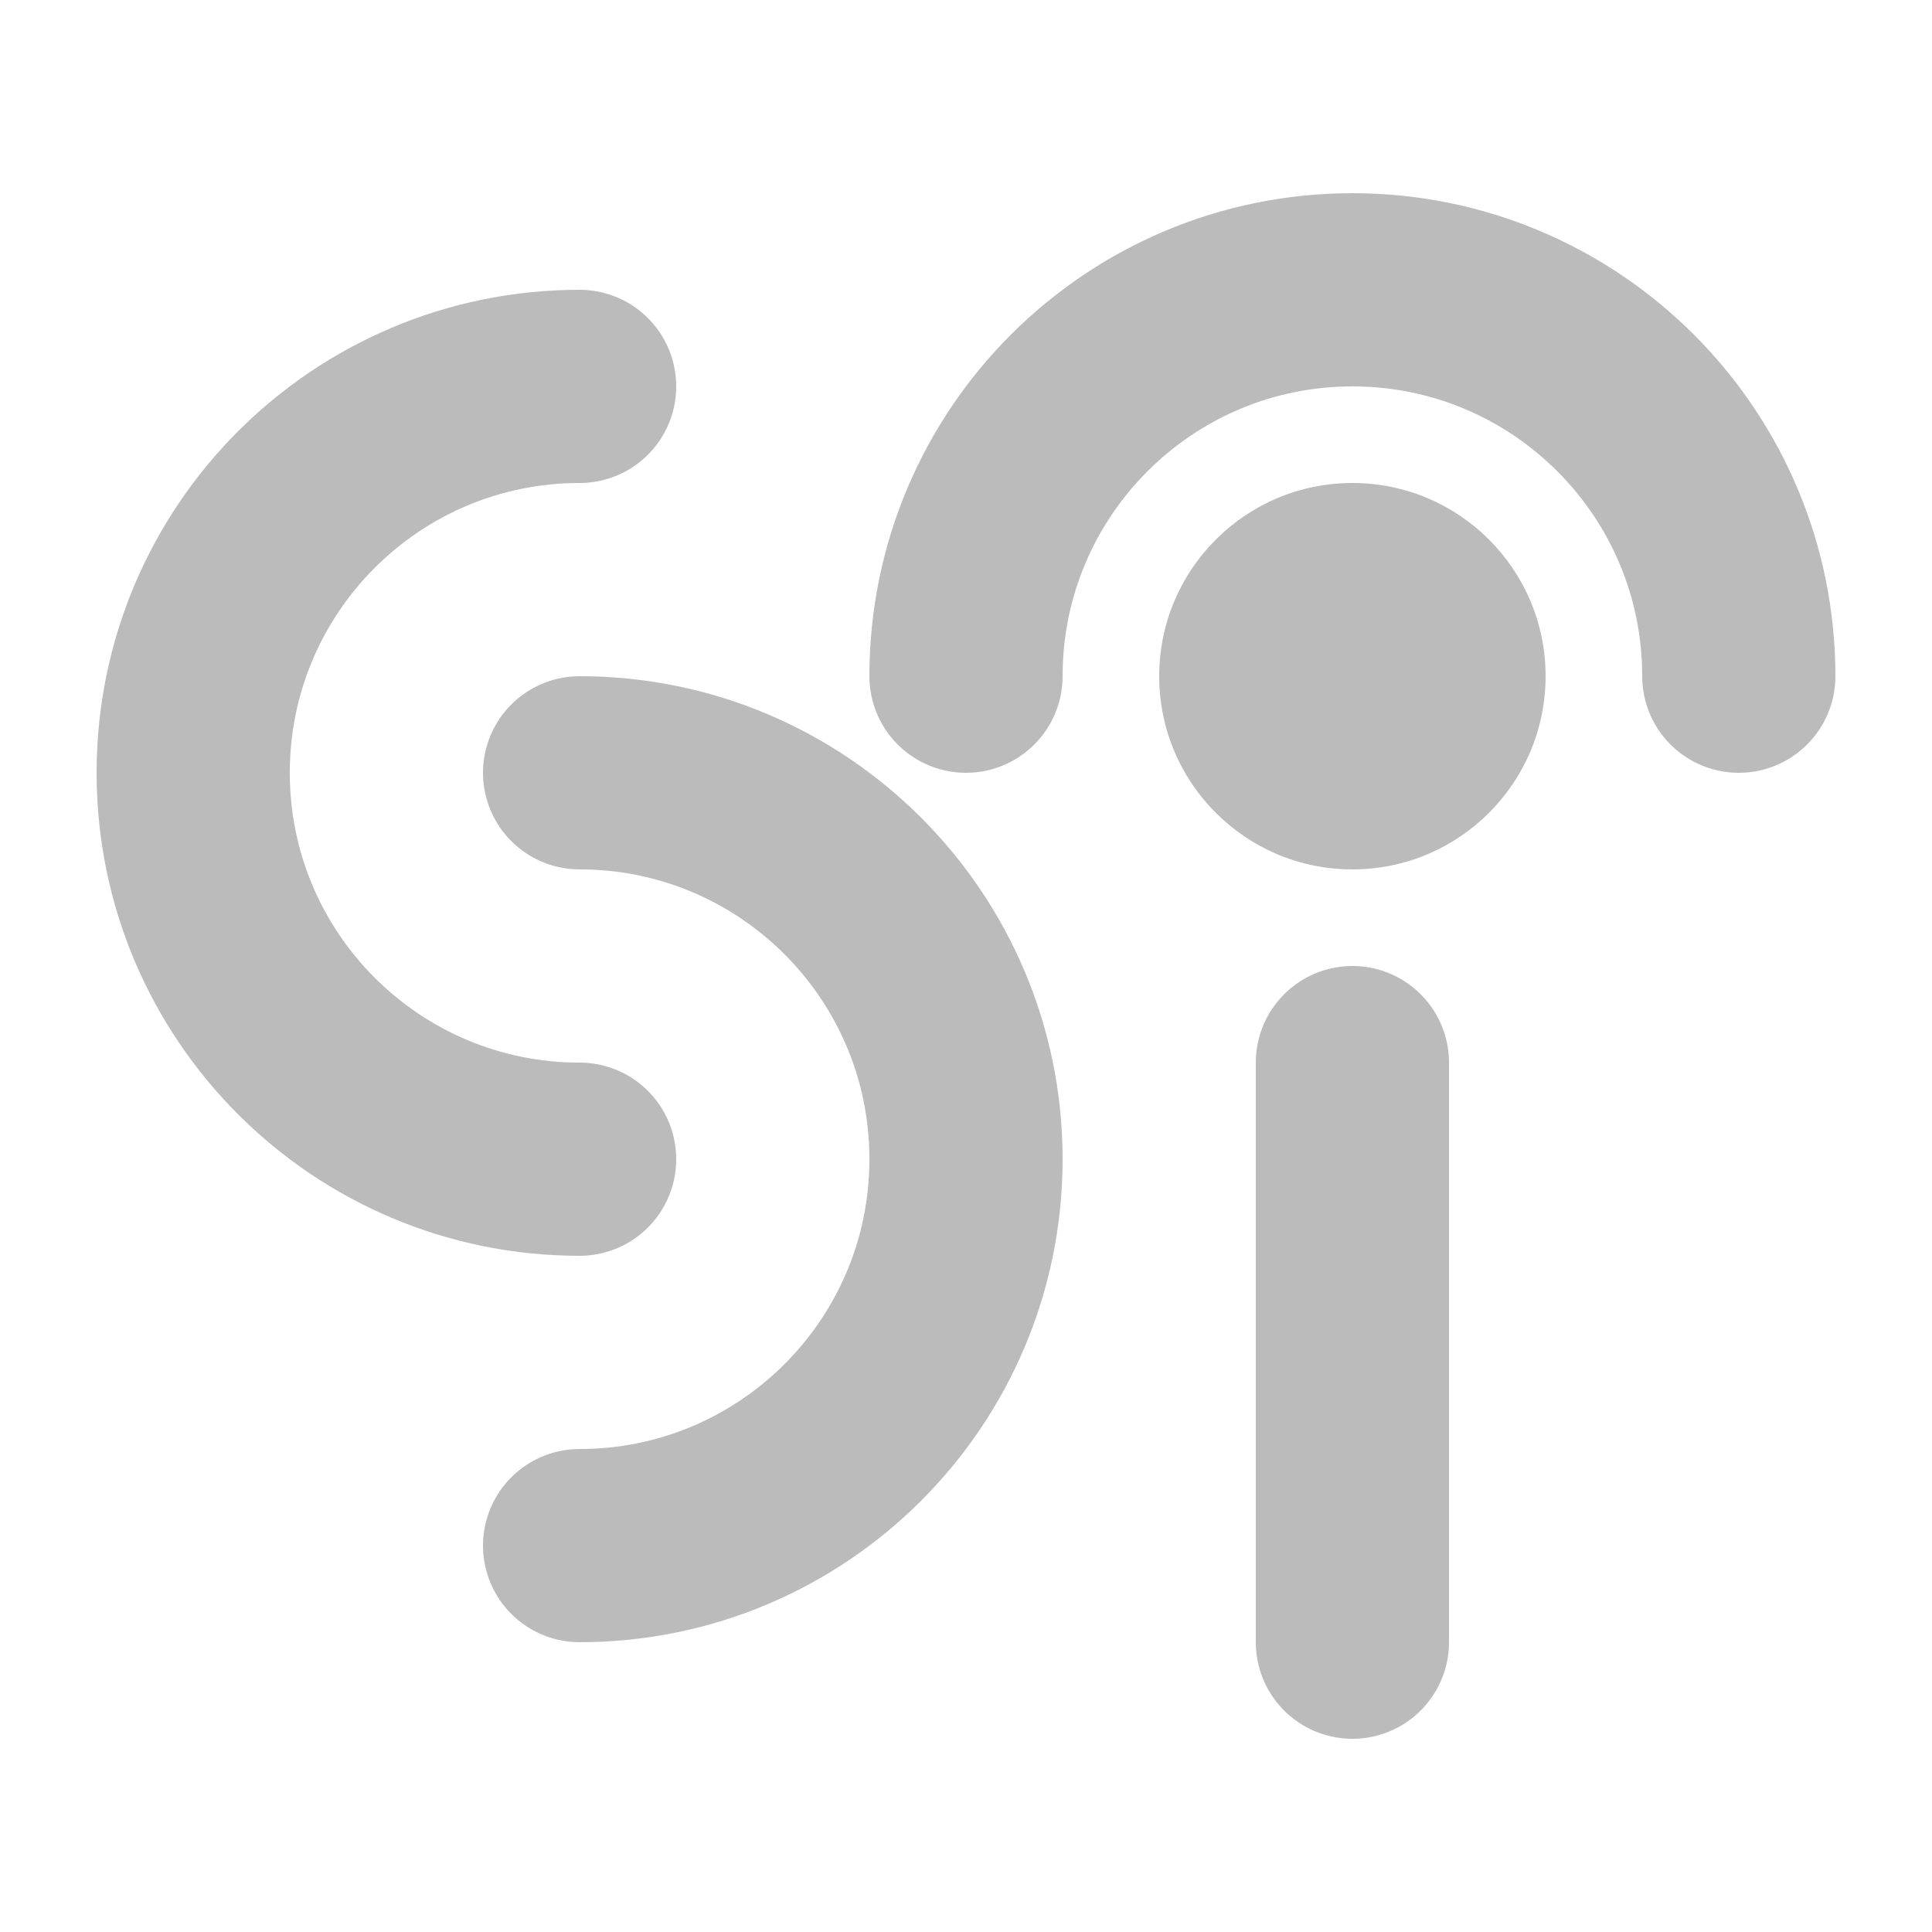
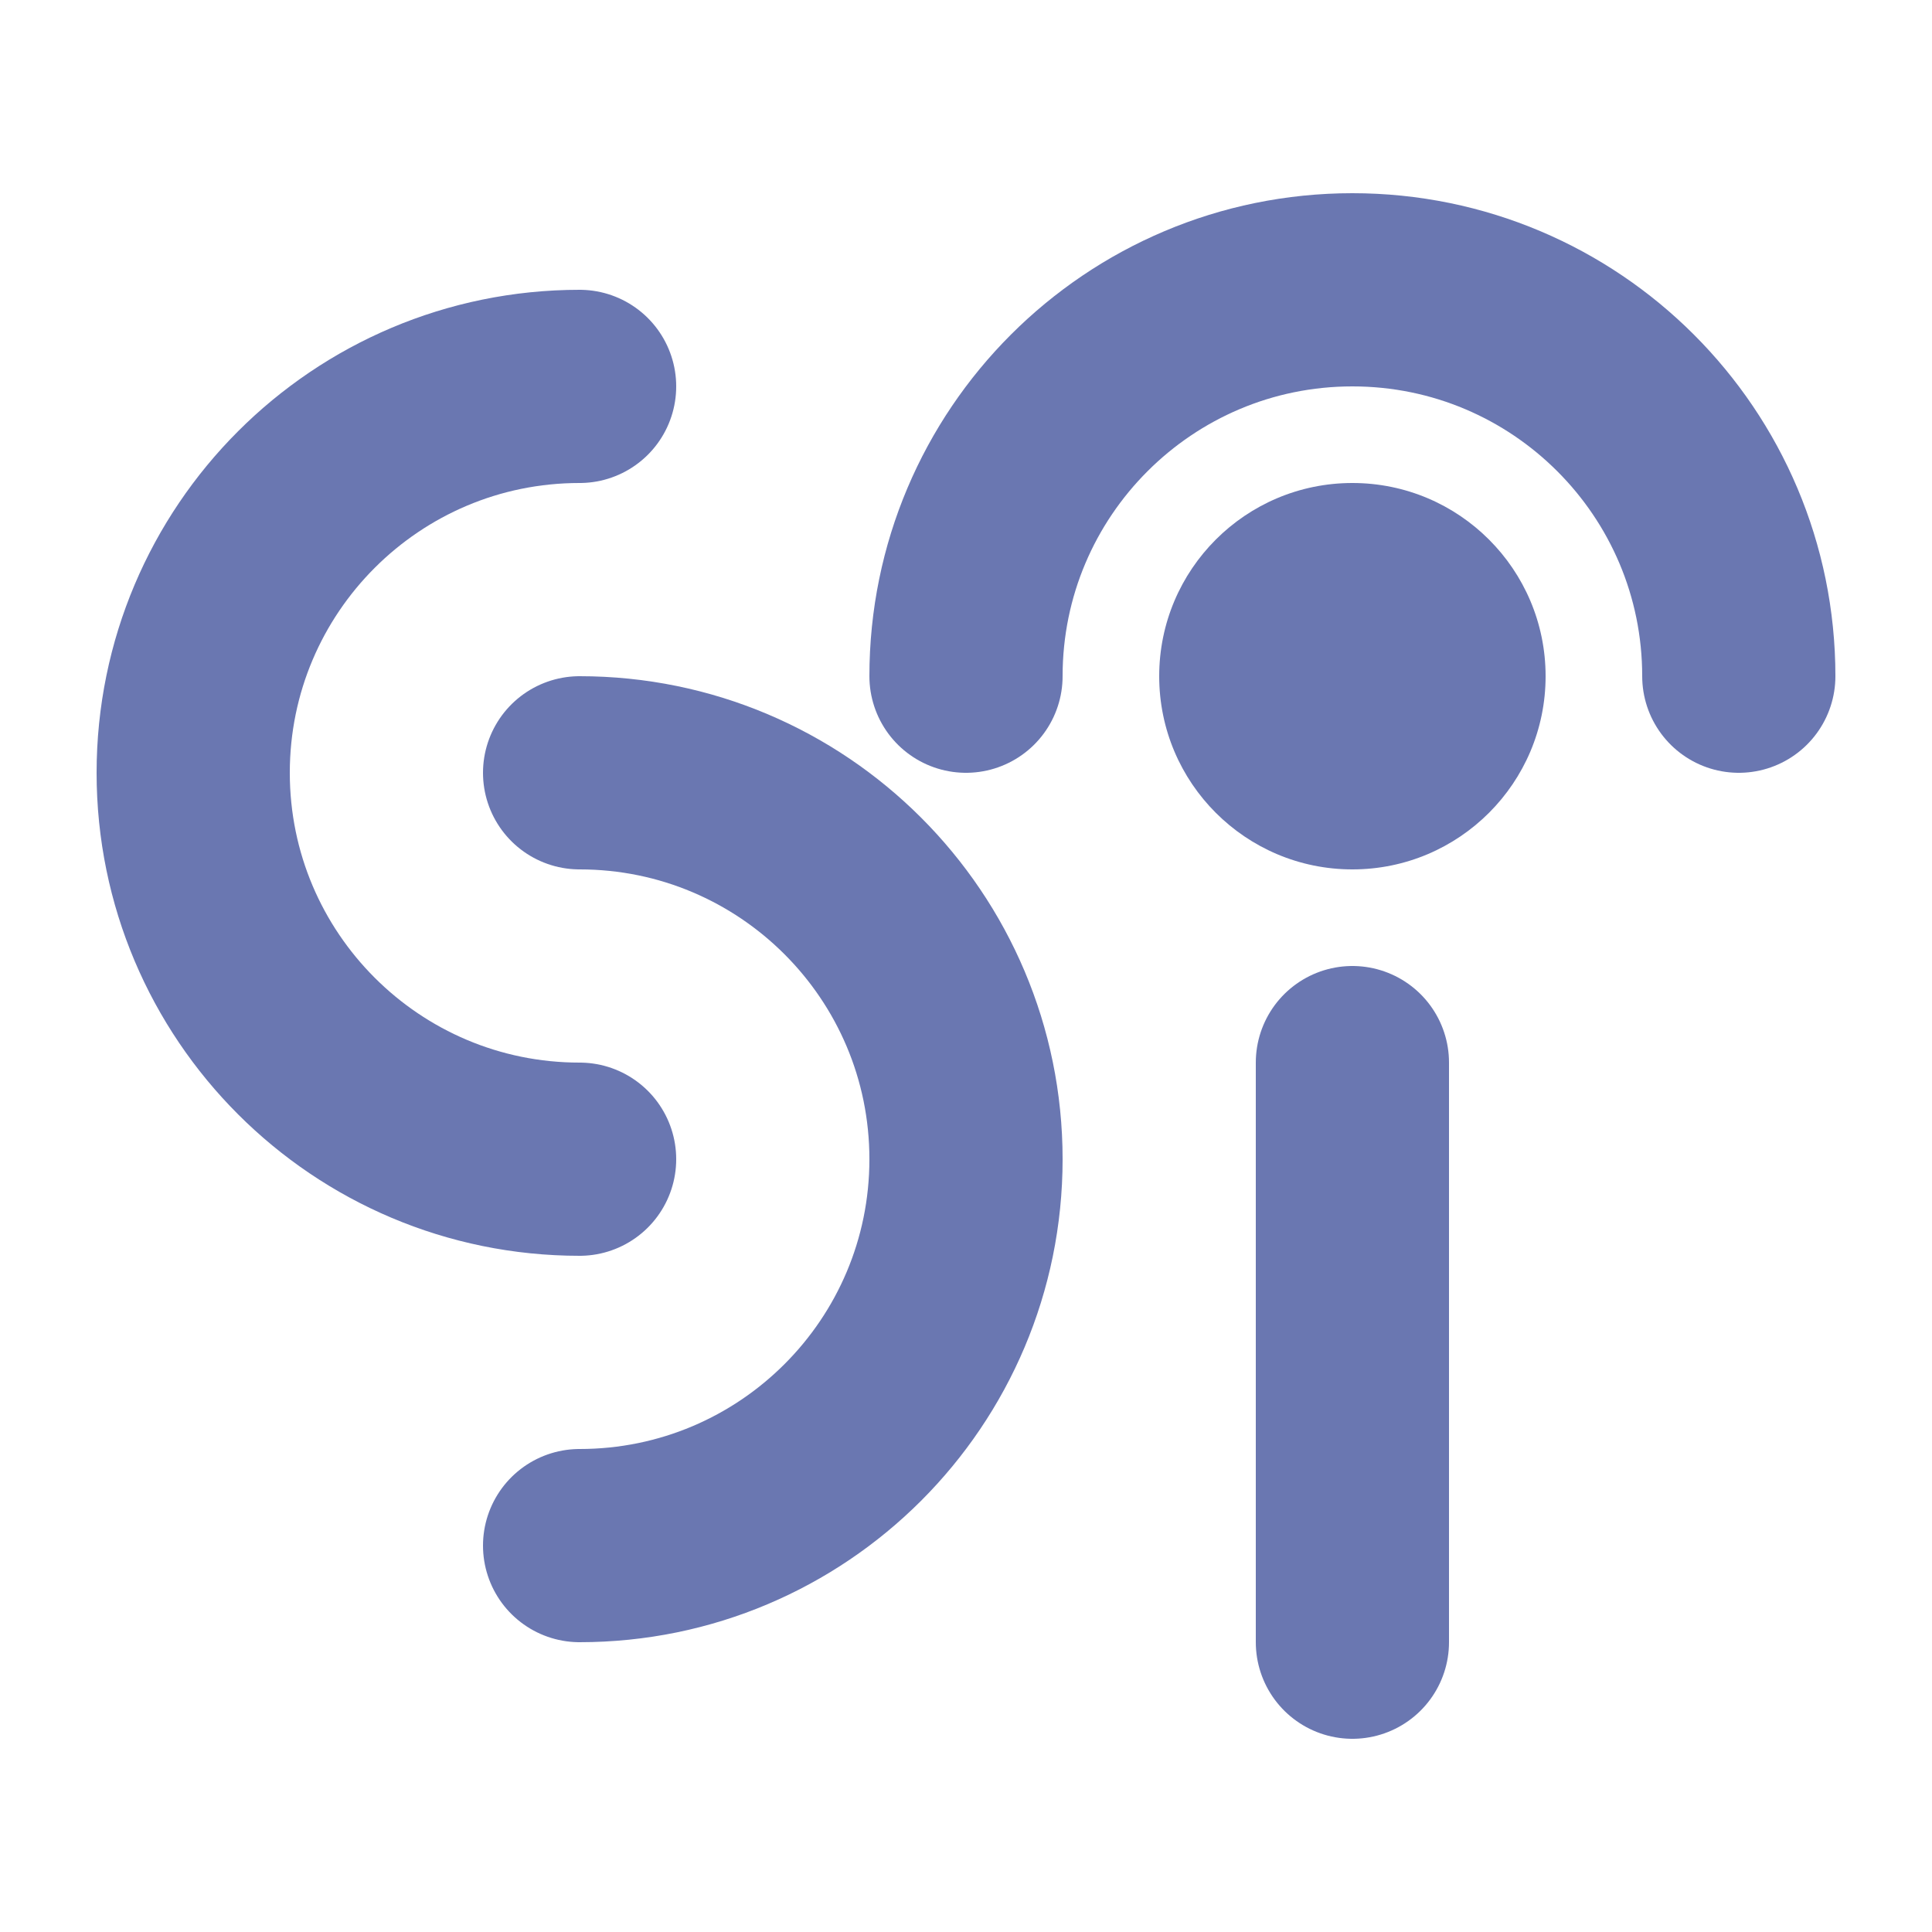
<svg xmlns="http://www.w3.org/2000/svg" width="100" height="100">
-   <path d="M 30 20 A 15 15 0 0 0 30 60" stroke="#BBBBBB" stroke-width="10" stroke-linecap="round" fill="none" />
-   <path d="M 30 40 A 15 15 0 0 1 30 80" stroke="#BBBBBB" stroke-width="10" stroke-linecap="round" fill="none" />
-   <path d="M 90 35 A 15 15 0 0 0 50 35" stroke="#BBBBBB" stroke-width="10" stroke-linecap="round" fill="none" />
-   <circle r="10" cx="70" cy="35" fill="#BBBBBB" />
-   <line x1="70" y1="55" x2="70" y2="85" stroke="#BBBBBB" stroke-width="10" stroke-linecap="round" />
+   <path d="M 30 20 A 15 15 0 0 0 30 60" stroke="#6A77B1" stroke-width="10" stroke-linecap="round" fill="none" />
+   <path d="M 30 40 A 15 15 0 0 1 30 80" stroke="#6A77B1" stroke-width="10" stroke-linecap="round" fill="none" />
+   <path d="M 90 35 A 15 15 0 0 0 50 35" stroke="#6A77B1" stroke-width="10" stroke-linecap="round" fill="none" />
+   <circle r="10" cx="70" cy="35" fill="#6A77B1" />
+   <line x1="70" y1="55" x2="70" y2="85" stroke="#6A77B1" stroke-width="10" stroke-linecap="round" />
</svg>
